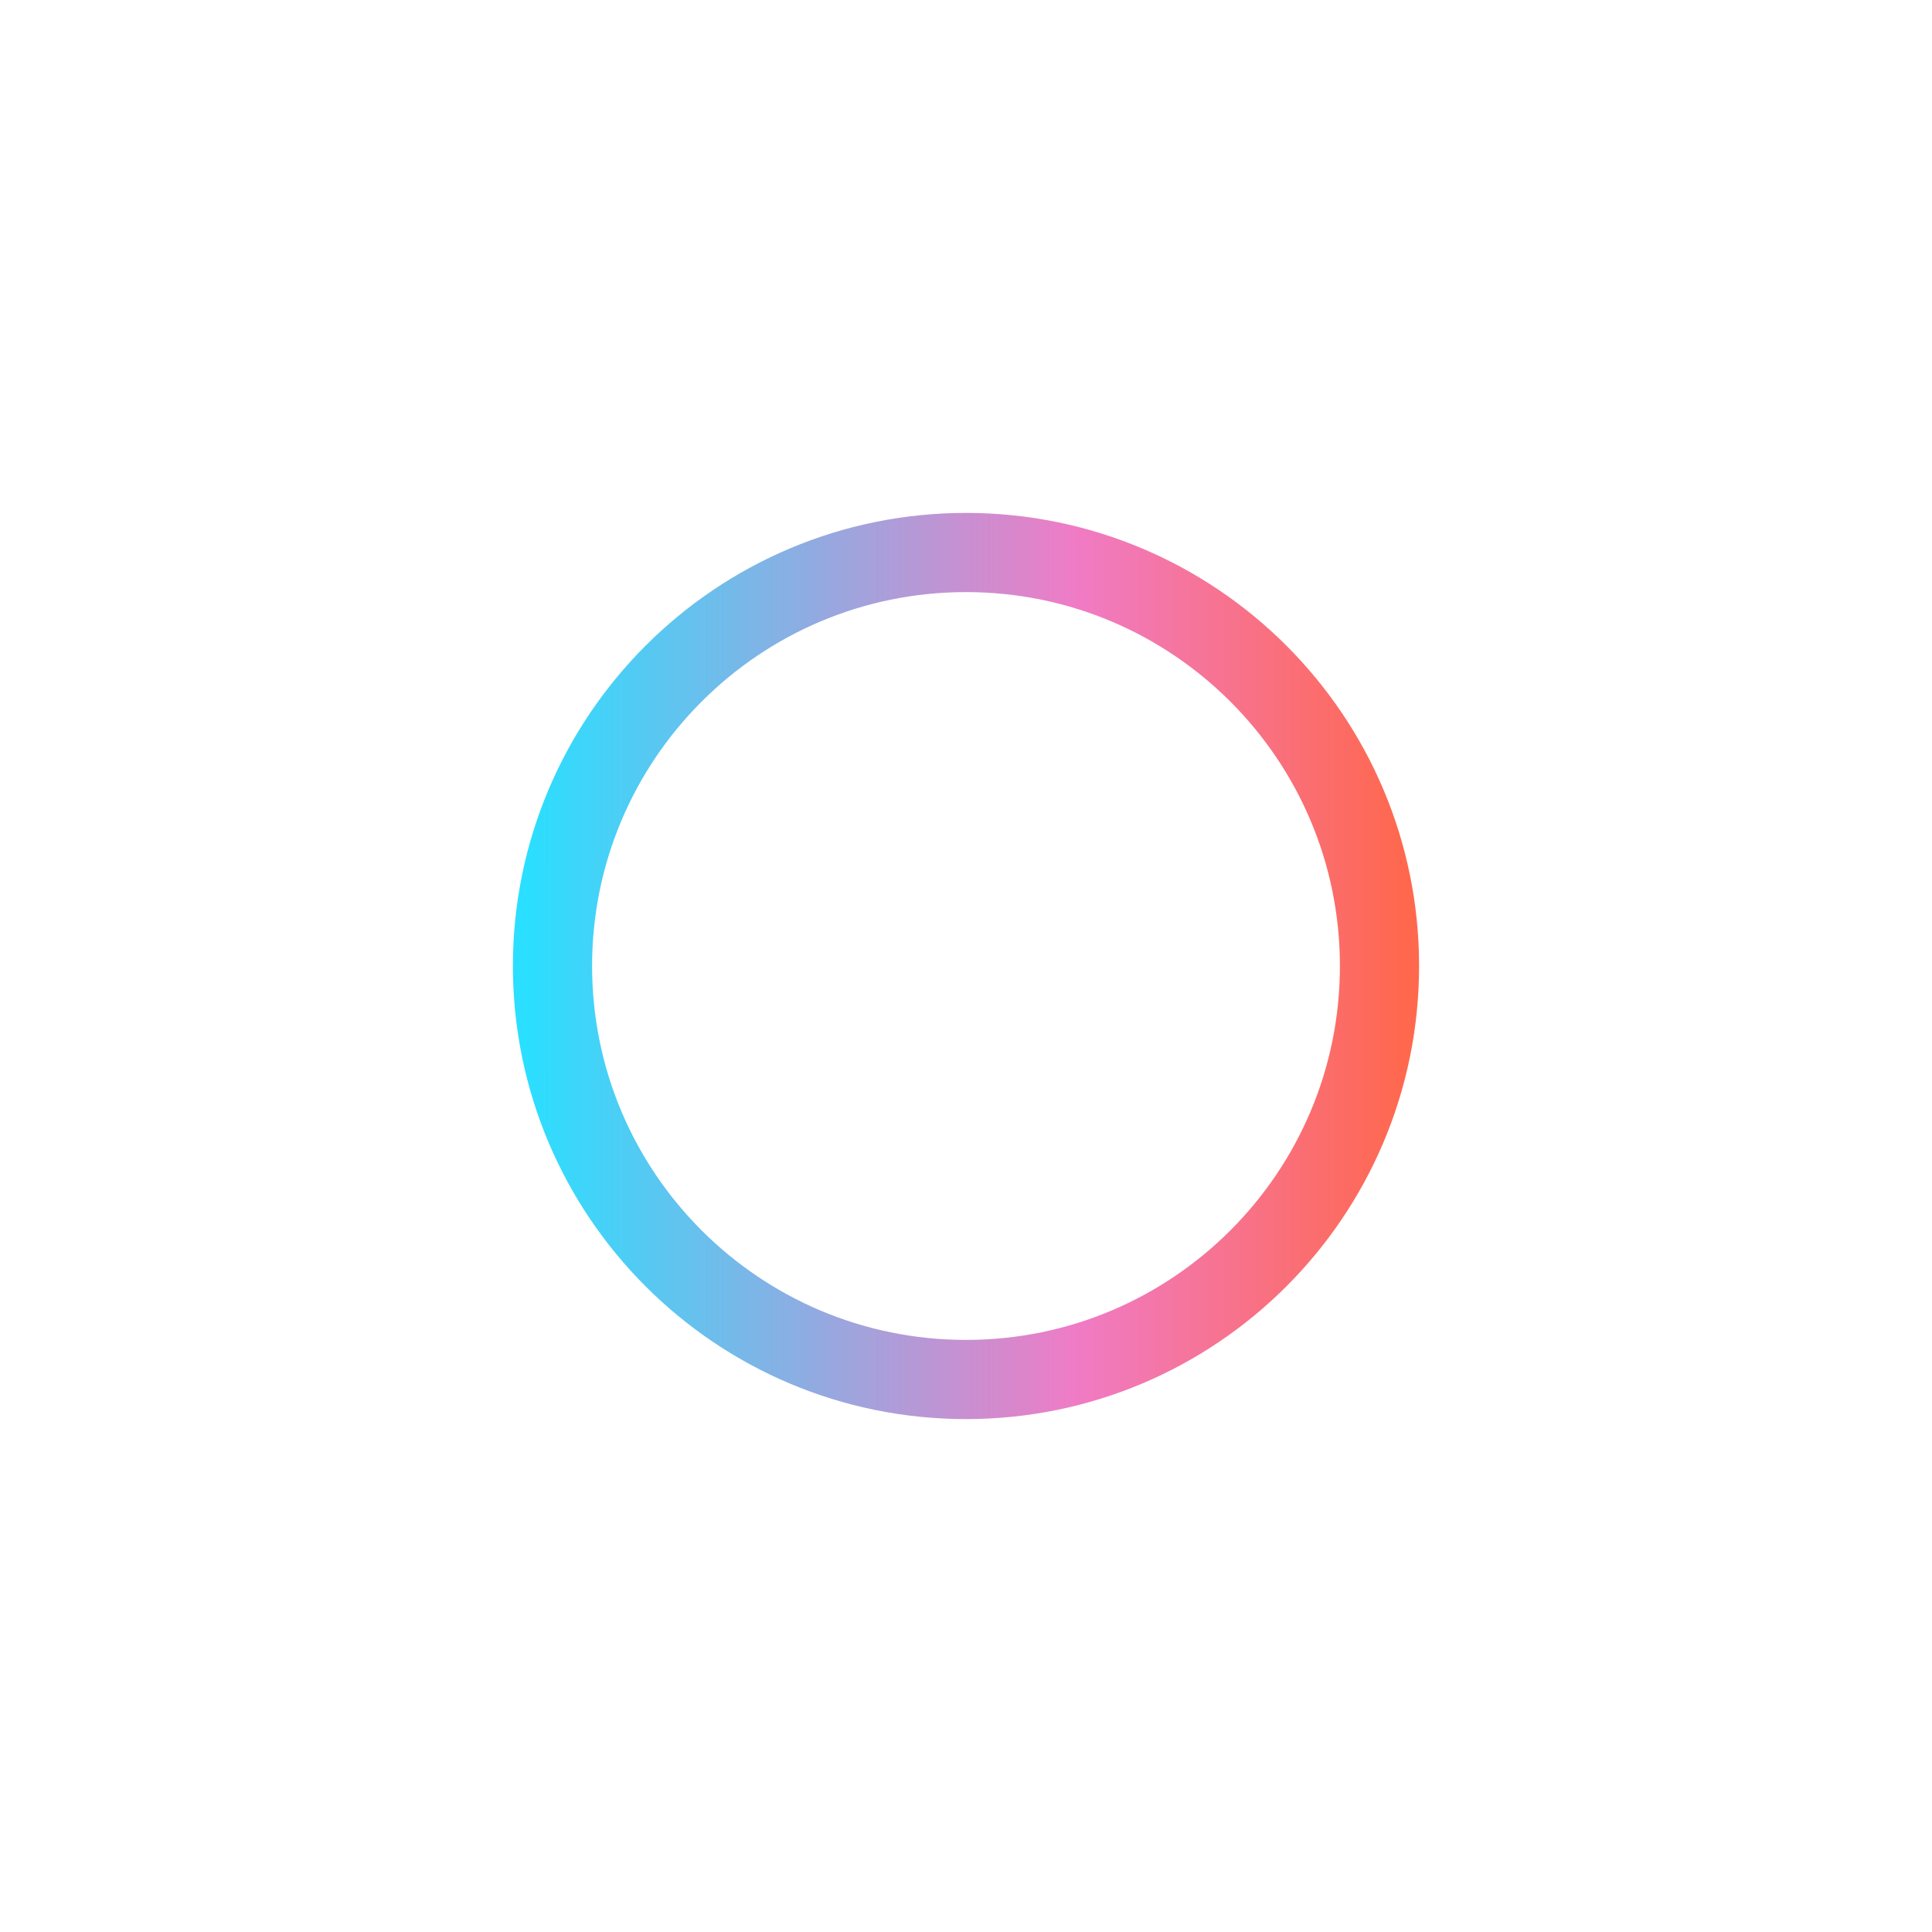
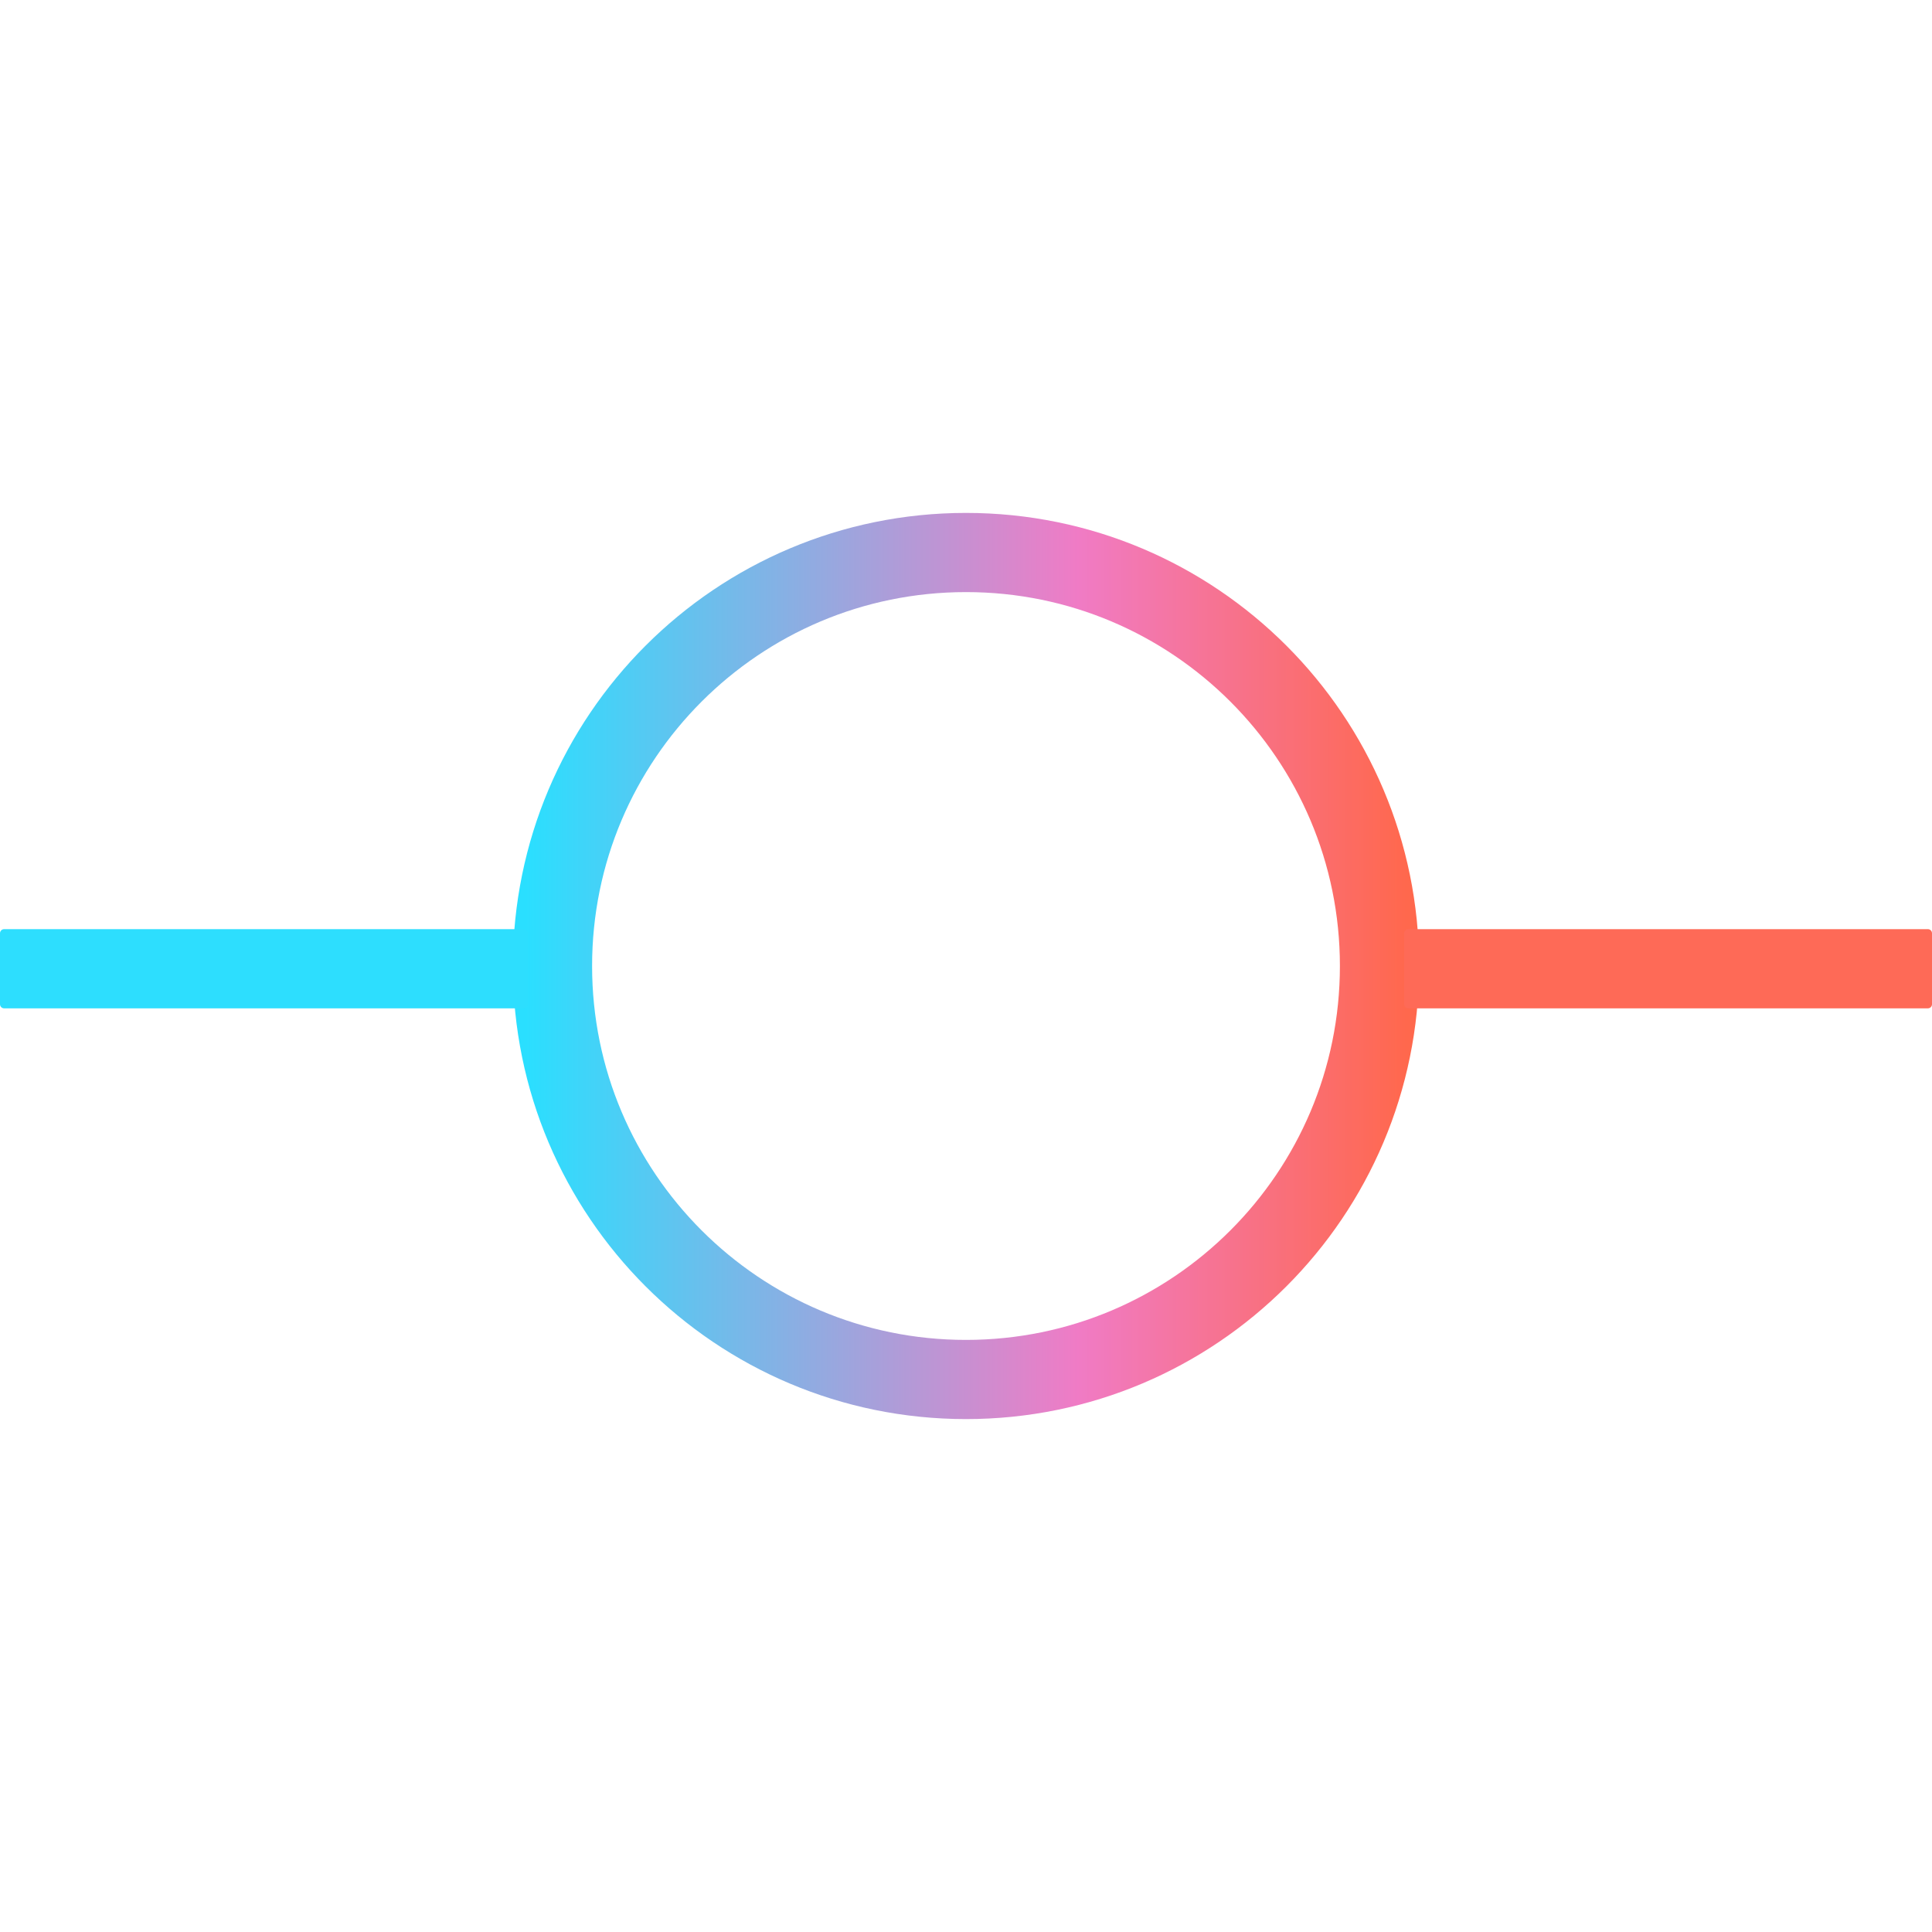
<svg xmlns="http://www.w3.org/2000/svg" xmlns:xlink="http://www.w3.org/1999/xlink" width="500" height="500" viewBox="0 0 500 500" version="1.1" id="SVGRoot">
  <defs id="defs601">
    <linearGradient id="linearGradient1532">
      <stop style="stop-color:#2adfff;stop-opacity:1;" offset="0" id="stop1528" />
      <stop style="stop-color:#f07bc5;stop-opacity:1;" offset="0.627" id="stop1883" />
      <stop style="stop-color:#ff684d;stop-opacity:1;" offset="1" id="stop1530" />
    </linearGradient>
    <linearGradient xlink:href="#linearGradient1532" id="linearGradient1534" x1="167.392" y1="250" x2="332.608" y2="250" gradientUnits="userSpaceOnUse" gradientTransform="matrix(1.009338,0,0,1.009338,156.2126,203.1711)" />
  </defs>
  <g id="layer1" transform="translate(-225.5471,-369.6724)">
    <g id="g1749" transform="matrix(1.36612,0,0,1.36612,-82.5774,-2.602978)">
      <ellipse style="fill:#000000;fill-opacity:0;stroke:url(#linearGradient1534);stroke-width:15;stroke-dasharray:none;stroke-opacity:1" id="path1503" cx="408.547" cy="455.506" rx="78.333" ry="78.333" />
+       <rect style="fill:#2ddefe;fill-opacity:1;stroke-width:1.395;stroke-dasharray:none" id="rect3184" width="100" height="15" x="225.547" y="448.526" ry="0.778" />
+       <rect style="fill:#fe6a57;fill-opacity:1;stroke-width:1.395" id="rect3184-3" width="100" height="15" x="491.547" y="448.526" ry="0.778" />
    </g>
  </g>
</svg>
